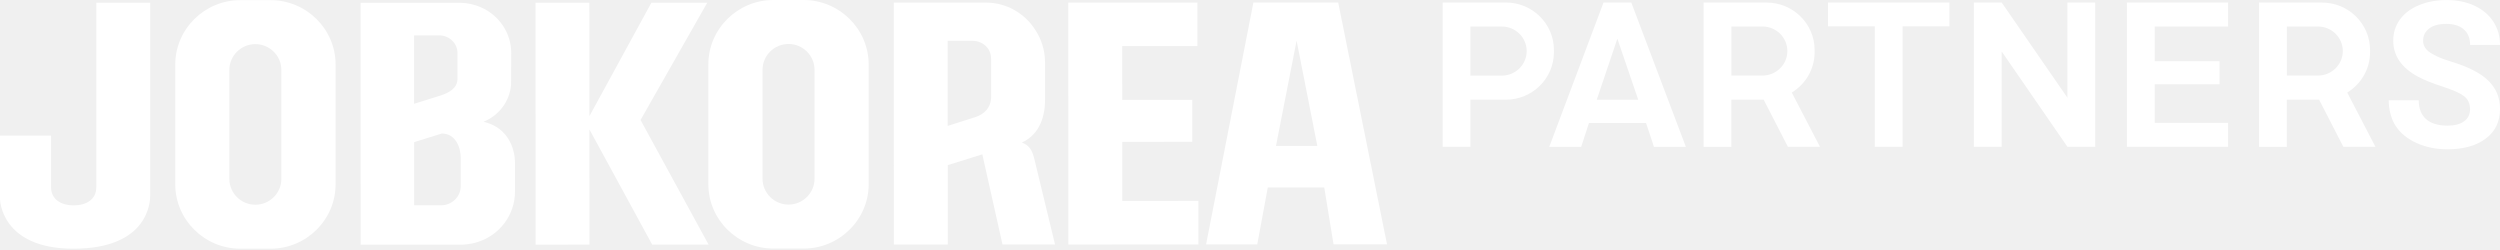
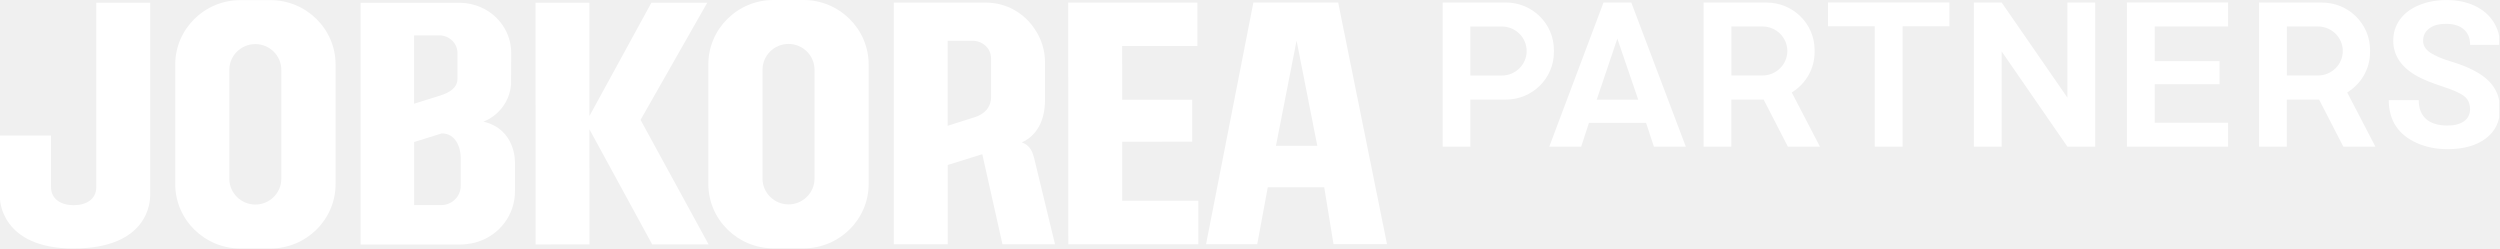
- <svg xmlns="http://www.w3.org/2000/svg" width="200" height="20" viewBox="0 0 200 20" fill="none">
-   <g clip-path="url(#clip0_132_495)">
-     <g clip-path="url(#clip1_132_495)">
-       <path d="M19.224 19.896H21.649C24.507 19.896 26.847 17.578 26.847 14.747V5.157C26.847 2.325 24.503 0.008 21.645 0.012H19.22C16.362 0.012 14.021 2.329 14.021 5.16V14.751C14.021 17.582 16.366 19.896 19.224 19.896ZM18.349 5.591C18.349 4.458 19.284 3.53 20.428 3.53C21.573 3.53 22.508 4.458 22.508 5.591V14.317C22.508 15.45 21.576 16.378 20.428 16.378C19.284 16.378 18.349 15.45 18.349 14.317V5.591Z" fill="white" />
-       <path d="M7.704 0.217V14.973C7.708 15.96 6.897 16.43 5.897 16.43C4.898 16.43 4.083 15.96 4.083 14.973V10.85H0V15.932C0 15.932 0.048 19.896 5.869 19.896C11.959 19.896 12.003 16.035 12.015 15.695V0.217H7.704Z" fill="white" />
-       <path d="M89.78 11.349L95.38 11.345V7.988H89.78L89.776 3.685H95.794V0.206L85.461 0.21L85.469 19.561L95.87 19.558V16.071L89.78 16.075V11.349Z" fill="white" />
-       <path d="M61.867 0C59.008 0 56.668 2.318 56.668 5.149V14.74C56.668 17.571 59.012 19.885 61.871 19.885H64.295C67.153 19.885 69.494 17.567 69.494 14.736V5.145C69.486 2.314 67.145 0 64.287 0H61.863H61.867ZM65.162 14.306C65.162 15.439 64.227 16.367 63.083 16.367C61.939 16.367 61.004 15.439 61.004 14.306V5.579C61.004 4.446 61.935 3.518 63.083 3.518C64.227 3.518 65.162 4.446 65.162 5.579V14.306Z" fill="white" />
-       <path d="M56.687 19.569L51.244 9.599L56.579 0.217H52.111L47.153 9.291L47.149 0.221H42.842L42.85 19.573L47.157 19.569L47.153 10.353L52.175 19.569H56.687Z" fill="white" />
-       <path d="M107.056 0.201H100.272L96.486 19.552H100.581L101.424 14.996H105.94L106.683 19.549H110.962L107.056 0.201ZM102.078 11.675L103.728 3.253L105.386 11.675H102.078Z" fill="white" />
-       <path d="M82.716 12.607C82.567 11.999 82.299 11.593 81.745 11.403C82.933 10.866 83.603 9.686 83.603 7.98V4.987C83.603 4.015 83.306 3.111 82.8 2.357C81.961 1.062 80.52 0.209 78.882 0.209H71.504L71.508 19.561H75.823V13.208L78.585 12.347L80.199 19.557H84.402L82.72 12.604L82.716 12.607ZM79.292 7.723C79.292 8.651 78.694 9.152 78.023 9.37C77.401 9.571 75.815 10.072 75.815 10.072V3.265H77.814C78.525 3.265 79.288 3.783 79.288 4.706V7.723H79.292Z" fill="white" />
-       <path d="M41.196 12.967C41.196 12.967 41.272 10.349 38.679 9.741C39.899 9.251 40.782 8.118 40.887 6.768L40.899 4.244C40.899 2.614 39.907 1.216 38.49 0.592C37.98 0.363 37.418 0.233 36.828 0.225H28.848L28.852 19.576H36.872C36.872 19.576 37.559 19.581 38.233 19.355C39.955 18.806 41.2 17.211 41.2 15.324V12.967H41.196ZM33.127 2.831H35.194C35.969 2.859 36.599 3.478 36.599 4.24V6.294C36.599 7.056 35.933 7.427 35.186 7.66C34.191 7.972 33.127 8.304 33.127 8.304V2.831ZM36.86 14.882C36.86 15.731 36.162 16.422 35.295 16.422H33.131V11.371L35.347 10.681C36.467 10.681 36.86 11.822 36.86 12.643V14.886V14.882Z" fill="white" />
-       <path d="M131.681 9.84H127.117L126.495 11.747H123.941L128.281 0.205H130.505L134.869 11.747H132.315L131.685 9.84H131.681ZM127.739 7.98H131.059L129.389 3.096L127.739 7.98Z" fill="white" />
-       <path d="M120.468 0.201H115.414V11.742H117.63V7.975H120.468C122.592 7.975 124.314 6.273 124.314 4.177V3.999C124.314 1.902 122.592 0.201 120.468 0.201ZM120.147 6.048H117.63V2.123H120.147C121.247 2.123 122.134 3.004 122.134 4.086C122.134 5.168 121.243 6.048 120.147 6.048Z" fill="white" />
-       <path d="M143.033 11.743H145.598L143.342 7.403C144.438 6.732 145.169 5.544 145.169 4.177V4C145.169 1.903 143.447 0.205 141.319 0.205H136.289V11.747H138.509V7.976H141.094L143.033 11.747V11.743ZM138.513 2.12H140.998C142.098 2.12 142.989 3.001 142.989 4.083C142.989 5.165 142.098 6.045 140.998 6.045H138.513V2.12Z" fill="white" />
-       <path d="M187.469 11.743H190.034L187.778 7.403C188.874 6.732 189.604 5.544 189.604 4.177V4C189.604 1.903 187.882 0.205 185.755 0.205H180.725V11.747H182.945V7.976H185.53L187.469 11.747V11.743ZM182.949 2.12H185.433C186.533 2.12 187.425 3.001 187.425 4.083C187.425 5.165 186.533 6.045 185.433 6.045H182.949V2.12Z" fill="white" />
-       <path d="M167.625 11.742H165.393L160.134 4.117V11.742H157.91V0.201H160.134L165.393 7.817V0.201H167.617V11.742H167.625Z" fill="white" />
-       <path d="M197.601 8.734C197.601 8.28 197.44 7.936 197.123 7.691C196.806 7.45 196.232 7.194 195.401 6.925C194.574 6.657 193.916 6.392 193.434 6.132C192.117 5.417 191.459 4.457 191.459 3.249C191.459 2.621 191.636 2.061 191.989 1.571C192.342 1.077 192.848 0.694 193.51 0.418C194.173 0.142 194.915 0.003 195.738 0.003C196.561 0.003 197.304 0.153 197.954 0.454C198.601 0.754 199.106 1.18 199.464 1.725C199.821 2.274 200.002 2.894 200.002 3.593H197.609C197.609 3.06 197.44 2.645 197.107 2.353C196.774 2.057 196.3 1.911 195.698 1.911C195.096 1.911 194.658 2.033 194.333 2.282C194.008 2.53 193.848 2.854 193.848 3.261C193.848 3.64 194.036 3.956 194.418 4.213C194.799 4.469 195.357 4.706 196.096 4.931C197.456 5.342 198.448 5.847 199.07 6.455C199.692 7.063 200.002 7.818 200.002 8.722C200.002 9.729 199.62 10.518 198.861 11.087C198.103 11.659 197.079 11.944 195.794 11.944C194.903 11.944 194.088 11.782 193.354 11.454C192.619 11.126 192.061 10.68 191.676 10.108C191.29 9.539 191.098 8.769 191.098 8.019H193.498C193.498 9.302 194.265 10.052 195.794 10.052C196.365 10.052 196.806 9.938 197.127 9.705C197.444 9.472 197.605 9.148 197.605 8.734H197.601Z" fill="white" />
-       <path d="M155.951 0.201H146.24V2.104H149.982V11.742H152.21V2.104H155.951V0.201Z" fill="white" />
-       <path d="M178.247 2.12V0.201H170.154V0.785V2.12V4.895V6.743V9.827V11.667V11.746H178.247V9.827H172.378V6.743H177.561V4.895H172.378V2.12H178.247Z" fill="white" />
+ <svg xmlns="http://www.w3.org/2000/svg" width="171" height="17" viewBox="0 0 171 17" fill="none">
+   <g clip-path="url(#clip0_872_5900)">
+     <g clip-path="url(#clip1_872_5900)">
+       <path d="M16.435 16.996H18.508C20.951 16.996 22.953 15.016 22.953 12.598V4.405C22.953 1.986 20.948 0.006 18.504 0.01H16.431C13.987 0.01 11.986 1.99 11.986 4.408V12.601C11.986 15.02 13.991 16.996 16.435 16.996ZM15.686 4.776C15.686 3.808 16.486 3.015 17.464 3.015C18.442 3.015 19.242 3.808 19.242 4.776V12.23C19.242 13.198 18.446 13.991 17.464 13.991C16.486 13.991 15.686 13.198 15.686 12.23V4.776Z" fill="white" />
+       <path d="M6.586 0.186V12.79C6.589 13.634 5.896 14.035 5.041 14.035C4.186 14.035 3.49 13.634 3.49 12.79V9.269H-0.001V13.61C-0.001 13.61 0.04 16.997 5.017 16.997C10.224 16.997 10.262 13.698 10.272 13.408V0.186H6.586Z" fill="white" />
+       <path d="M76.759 9.694L81.547 9.691V6.824H76.759L76.755 3.147H81.9V0.176L73.065 0.179L73.072 16.71L81.965 16.707V13.729L76.759 13.732V9.694Z" fill="white" />
+       <path d="M52.895 0C50.451 0 48.45 1.98 48.45 4.398V12.591C48.45 15.01 50.455 16.986 52.898 16.986H54.971C57.415 16.986 59.416 15.007 59.416 12.588V4.395C59.41 1.977 57.408 0 54.965 0H52.892H52.895ZM55.713 12.22C55.713 13.188 54.913 13.981 53.935 13.981C52.957 13.981 52.157 13.188 52.157 12.22V4.766C52.157 3.798 52.953 3.005 53.935 3.005C54.913 3.005 55.713 3.798 55.713 4.766V12.22Z" fill="white" />
+       <path d="M48.468 16.717L43.814 8.2L48.375 0.186H44.555L40.316 7.937L40.313 0.189H36.63L36.637 16.72L40.32 16.717L40.316 8.844L44.61 16.717H48.468Z" fill="white" />
+       <path d="M91.531 0.172H85.731L82.494 16.703H85.995L86.716 12.811H90.577L91.212 16.7H94.871L91.531 0.172ZM87.275 9.974L88.686 2.779L90.103 9.974H87.275Z" fill="white" />
+       <path d="M70.72 10.77C70.593 10.251 70.363 9.903 69.89 9.741C70.906 9.282 71.479 8.274 71.479 6.817V4.26C71.479 3.43 71.225 2.658 70.792 2.014C70.075 0.907 68.843 0.179 67.442 0.179H61.134L61.137 16.71H64.827V11.283L67.188 10.547L68.568 16.706H72.162L70.724 10.767L70.72 10.77ZM67.792 6.598C67.792 7.39 67.281 7.819 66.708 8.004C66.176 8.176 64.82 8.604 64.82 8.604V2.789H66.529C67.137 2.789 67.789 3.231 67.789 4.021V6.598H67.792Z" fill="white" />
+       <path d="M35.221 11.077C35.221 11.077 35.286 8.841 33.069 8.321C34.112 7.903 34.867 6.935 34.956 5.781L34.967 3.626C34.967 2.233 34.119 1.039 32.907 0.506C32.471 0.31 31.991 0.199 31.486 0.192H24.663L24.666 16.724H31.524C31.524 16.724 32.111 16.727 32.688 16.535C34.16 16.066 35.224 14.703 35.224 13.091V11.077H35.221ZM28.322 2.419H30.09C30.752 2.442 31.291 2.972 31.291 3.623V5.377C31.291 6.028 30.721 6.345 30.083 6.544C29.232 6.81 28.322 7.094 28.322 7.094V2.419ZM31.514 12.713C31.514 13.438 30.917 14.028 30.175 14.028H28.325V9.714L30.22 9.124C31.178 9.124 31.514 10.099 31.514 10.8V12.716V12.713Z" fill="white" />
+       <path d="M112.586 8.405H108.684L108.152 10.034H105.969L109.679 0.175H111.581L115.311 10.034H113.129L112.59 8.405H112.586ZM109.216 6.816H112.054L110.626 2.644L109.216 6.816Z" fill="white" />
+       <path d="M102.999 0.171H98.678V10.03H100.572V6.812H102.999C104.815 6.812 106.287 5.359 106.287 3.568V3.416C106.287 1.625 104.815 0.171 102.999 0.171ZM102.724 5.166H100.572V1.814H102.724C103.665 1.814 104.423 2.566 104.423 3.49C104.423 4.414 103.661 5.166 102.724 5.166Z" fill="white" />
+       <path d="M122.292 10.031H124.485L122.556 6.324C123.493 5.75 124.118 4.735 124.118 3.568V3.416C124.118 1.625 122.645 0.175 120.826 0.175H116.525V10.034H118.423V6.813H120.634L122.292 10.034V10.031ZM118.427 1.811H120.551C121.492 1.811 122.254 2.563 122.254 3.487C122.254 4.411 121.492 5.163 120.551 5.163H118.427V1.811Z" fill="white" />
+       <path d="M160.285 10.031H162.478L160.549 6.324C161.486 5.75 162.111 4.735 162.111 3.568V3.416C162.111 1.625 160.638 0.175 158.819 0.175H154.519V10.034H156.417V6.813H158.627L160.285 10.034V10.031ZM156.42 1.811H158.545C159.485 1.811 160.247 2.563 160.247 3.487C160.247 4.411 159.485 5.163 158.545 5.163H156.42V1.811Z" fill="white" />
+       <path d="M143.318 10.03H141.41L136.913 3.517V10.03H135.012V0.171H136.913L141.41 6.677V0.171H143.311V10.03H143.318Z" fill="white" />
+       <path d="M168.949 7.461C168.949 7.073 168.812 6.779 168.541 6.57C168.269 6.364 167.779 6.145 167.068 5.916C166.361 5.686 165.798 5.46 165.386 5.238C164.26 4.627 163.698 3.808 163.698 2.776C163.698 2.239 163.849 1.76 164.151 1.342C164.453 0.92 164.885 0.593 165.451 0.357C166.018 0.121 166.653 0.003 167.356 0.003C168.06 0.003 168.695 0.131 169.251 0.387C169.804 0.644 170.236 1.008 170.542 1.474C170.847 1.942 171.001 2.472 171.001 3.069H168.956C168.956 2.614 168.812 2.259 168.527 2.01C168.242 1.757 167.837 1.632 167.322 1.632C166.807 1.632 166.433 1.737 166.155 1.949C165.877 2.162 165.74 2.438 165.74 2.786C165.74 3.109 165.901 3.379 166.227 3.599C166.553 3.818 167.03 4.02 167.662 4.212C168.825 4.563 169.673 4.995 170.205 5.514C170.737 6.034 171.001 6.678 171.001 7.451C171.001 8.311 170.675 8.985 170.027 9.471C169.378 9.96 168.503 10.203 167.404 10.203C166.642 10.203 165.946 10.065 165.318 9.785C164.69 9.505 164.212 9.124 163.883 8.634C163.553 8.149 163.389 7.491 163.389 6.85H165.441C165.441 7.946 166.097 8.587 167.404 8.587C167.892 8.587 168.269 8.489 168.544 8.29C168.815 8.091 168.952 7.815 168.952 7.461H168.949Z" fill="white" />
+       <path d="M133.338 0.171H125.035V1.797H128.234V10.03H130.139V1.797H133.338V0.171Z" fill="white" />
+       <path d="M152.401 1.81V0.171H145.481V0.67V1.81V4.181V5.76V8.394V9.966V10.034H152.401V8.394H147.383V5.76H151.814V4.181H147.383V1.81H152.401Z" fill="white" />
    </g>
  </g>
  <defs>
-     <clipPath id="clip0_132_495">
-       <rect width="200" height="19.901" fill="white" />
+     <clipPath id="clip0_872_5900">
+       <rect width="170.944" height="17" fill="white" />
    </clipPath>
-     <clipPath id="clip1_132_495">
-       <rect width="200" height="19.901" fill="white" />
+     <clipPath id="clip1_872_5900">
+       <rect width="171" height="17" fill="white" />
    </clipPath>
  </defs>
</svg>
